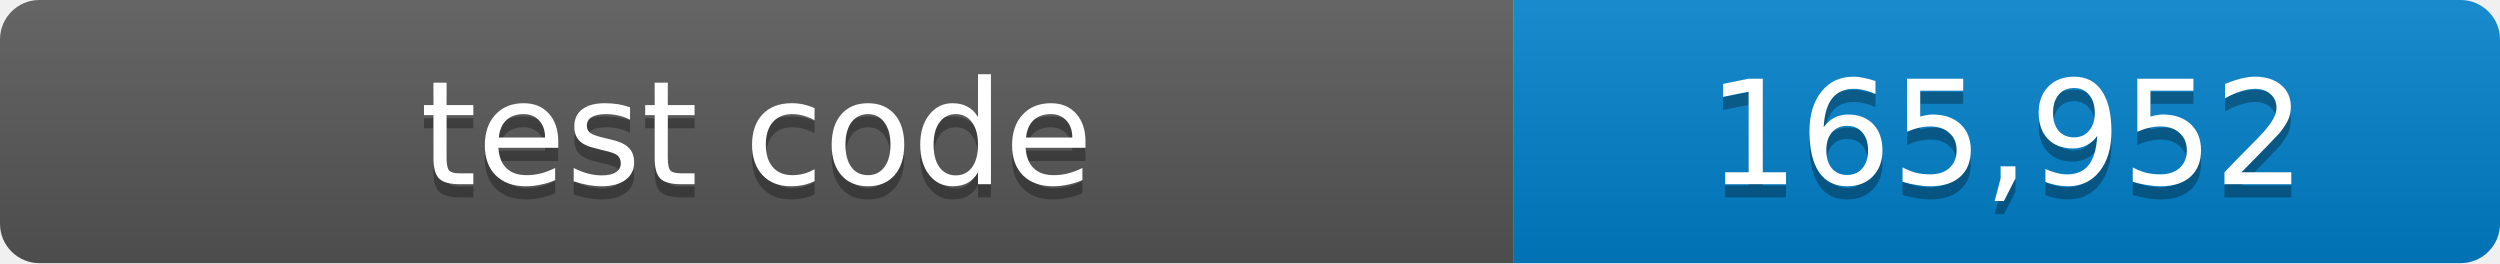
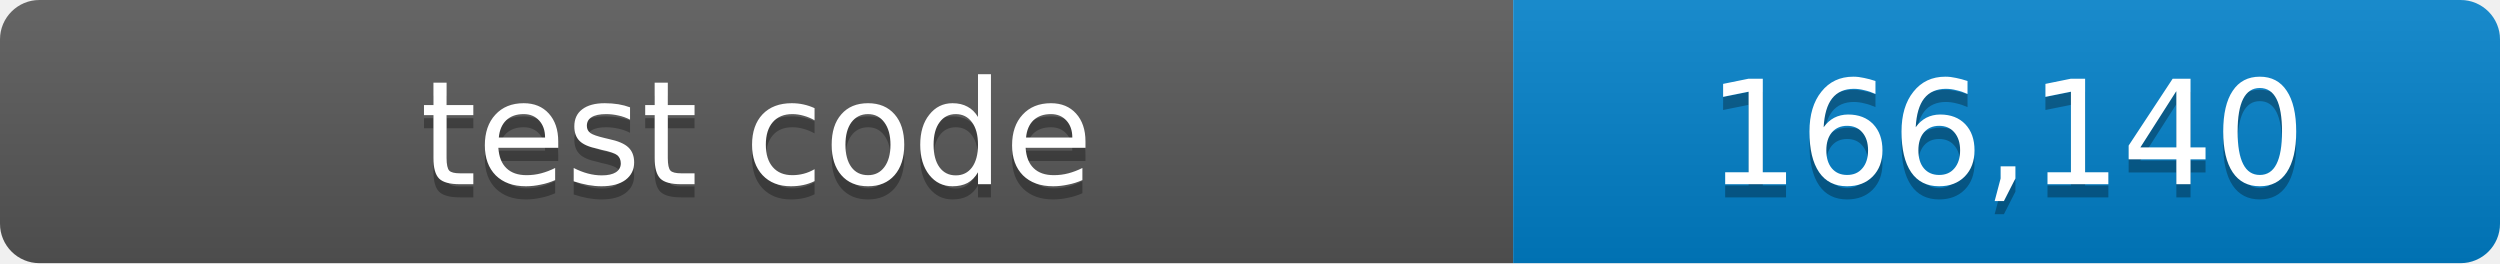
- <svg xmlns="http://www.w3.org/2000/svg" width="190" height="20" role="img" aria-label="test code: 165,952 lines">
+ <svg xmlns="http://www.w3.org/2000/svg" width="190" height="20" role="img" aria-label="test code: 166,140 lines">
  <linearGradient id="shade" x2="0" y2="100%">
    <stop offset="0" stop-color="#fff" stop-opacity=".1" />
    <stop offset="1" stop-opacity=".1" />
  </linearGradient>
  <clipPath id="round">
    <rect width="190" height="20" rx="3" />
  </clipPath>
  <g clip-path="url(#round)">
    <path fill="#555" d="M0 0h115v20H0z" />
    <path fill="#007ec6" d="M115 0h75v20h-75z" />
    <path fill="url(#shade)" d="M0 0h190v20H0z" />
  </g>
  <g fill="#fff" text-anchor="middle" font-family="Verdana,Geneva,DejaVu Sans,sans-serif" font-size="11">
    <text x="57.5" y="15" fill="#010101" fill-opacity=".3">test code</text>
    <text x="57.5" y="14">test code</text>
-     <text x="152.5" y="15" fill="#010101" fill-opacity=".3">165,952</text>
-     <text x="152.5" y="14">165,952</text>
+     <text x="152.5" y="15" fill="#010101" fill-opacity=".3">166,140</text>
+     <text x="152.5" y="14">166,140</text>
  </g>
</svg>
